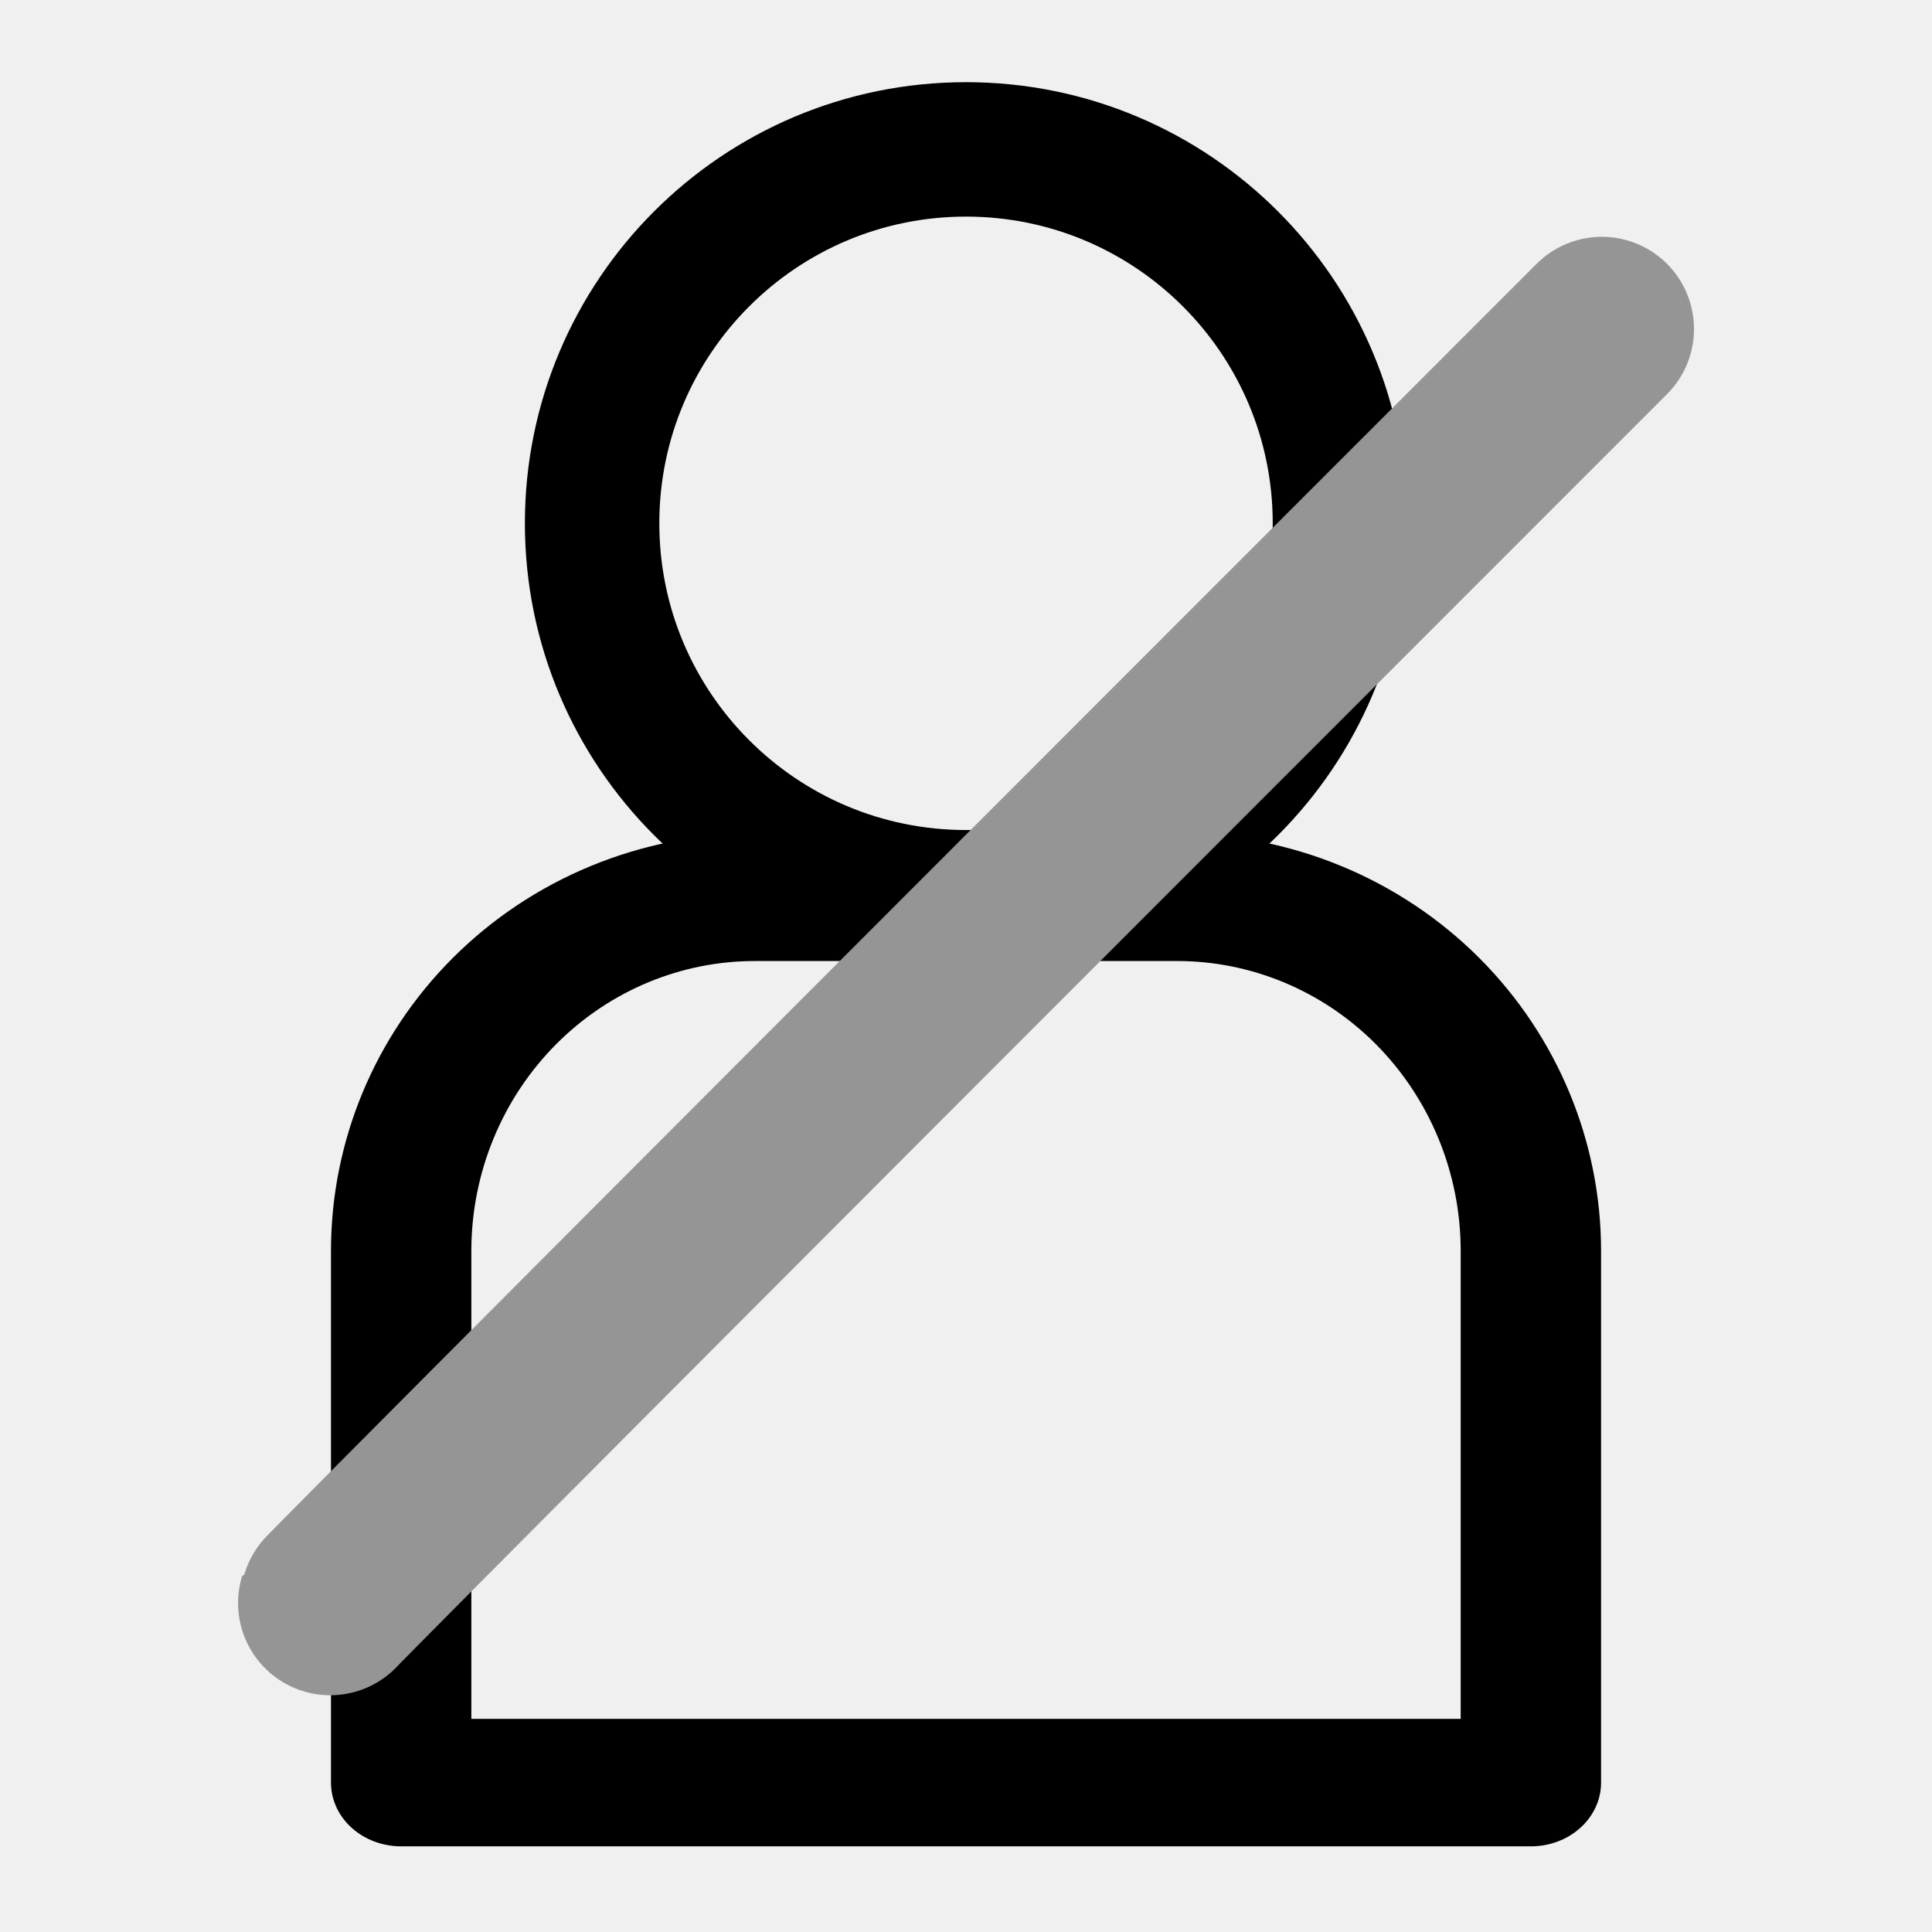
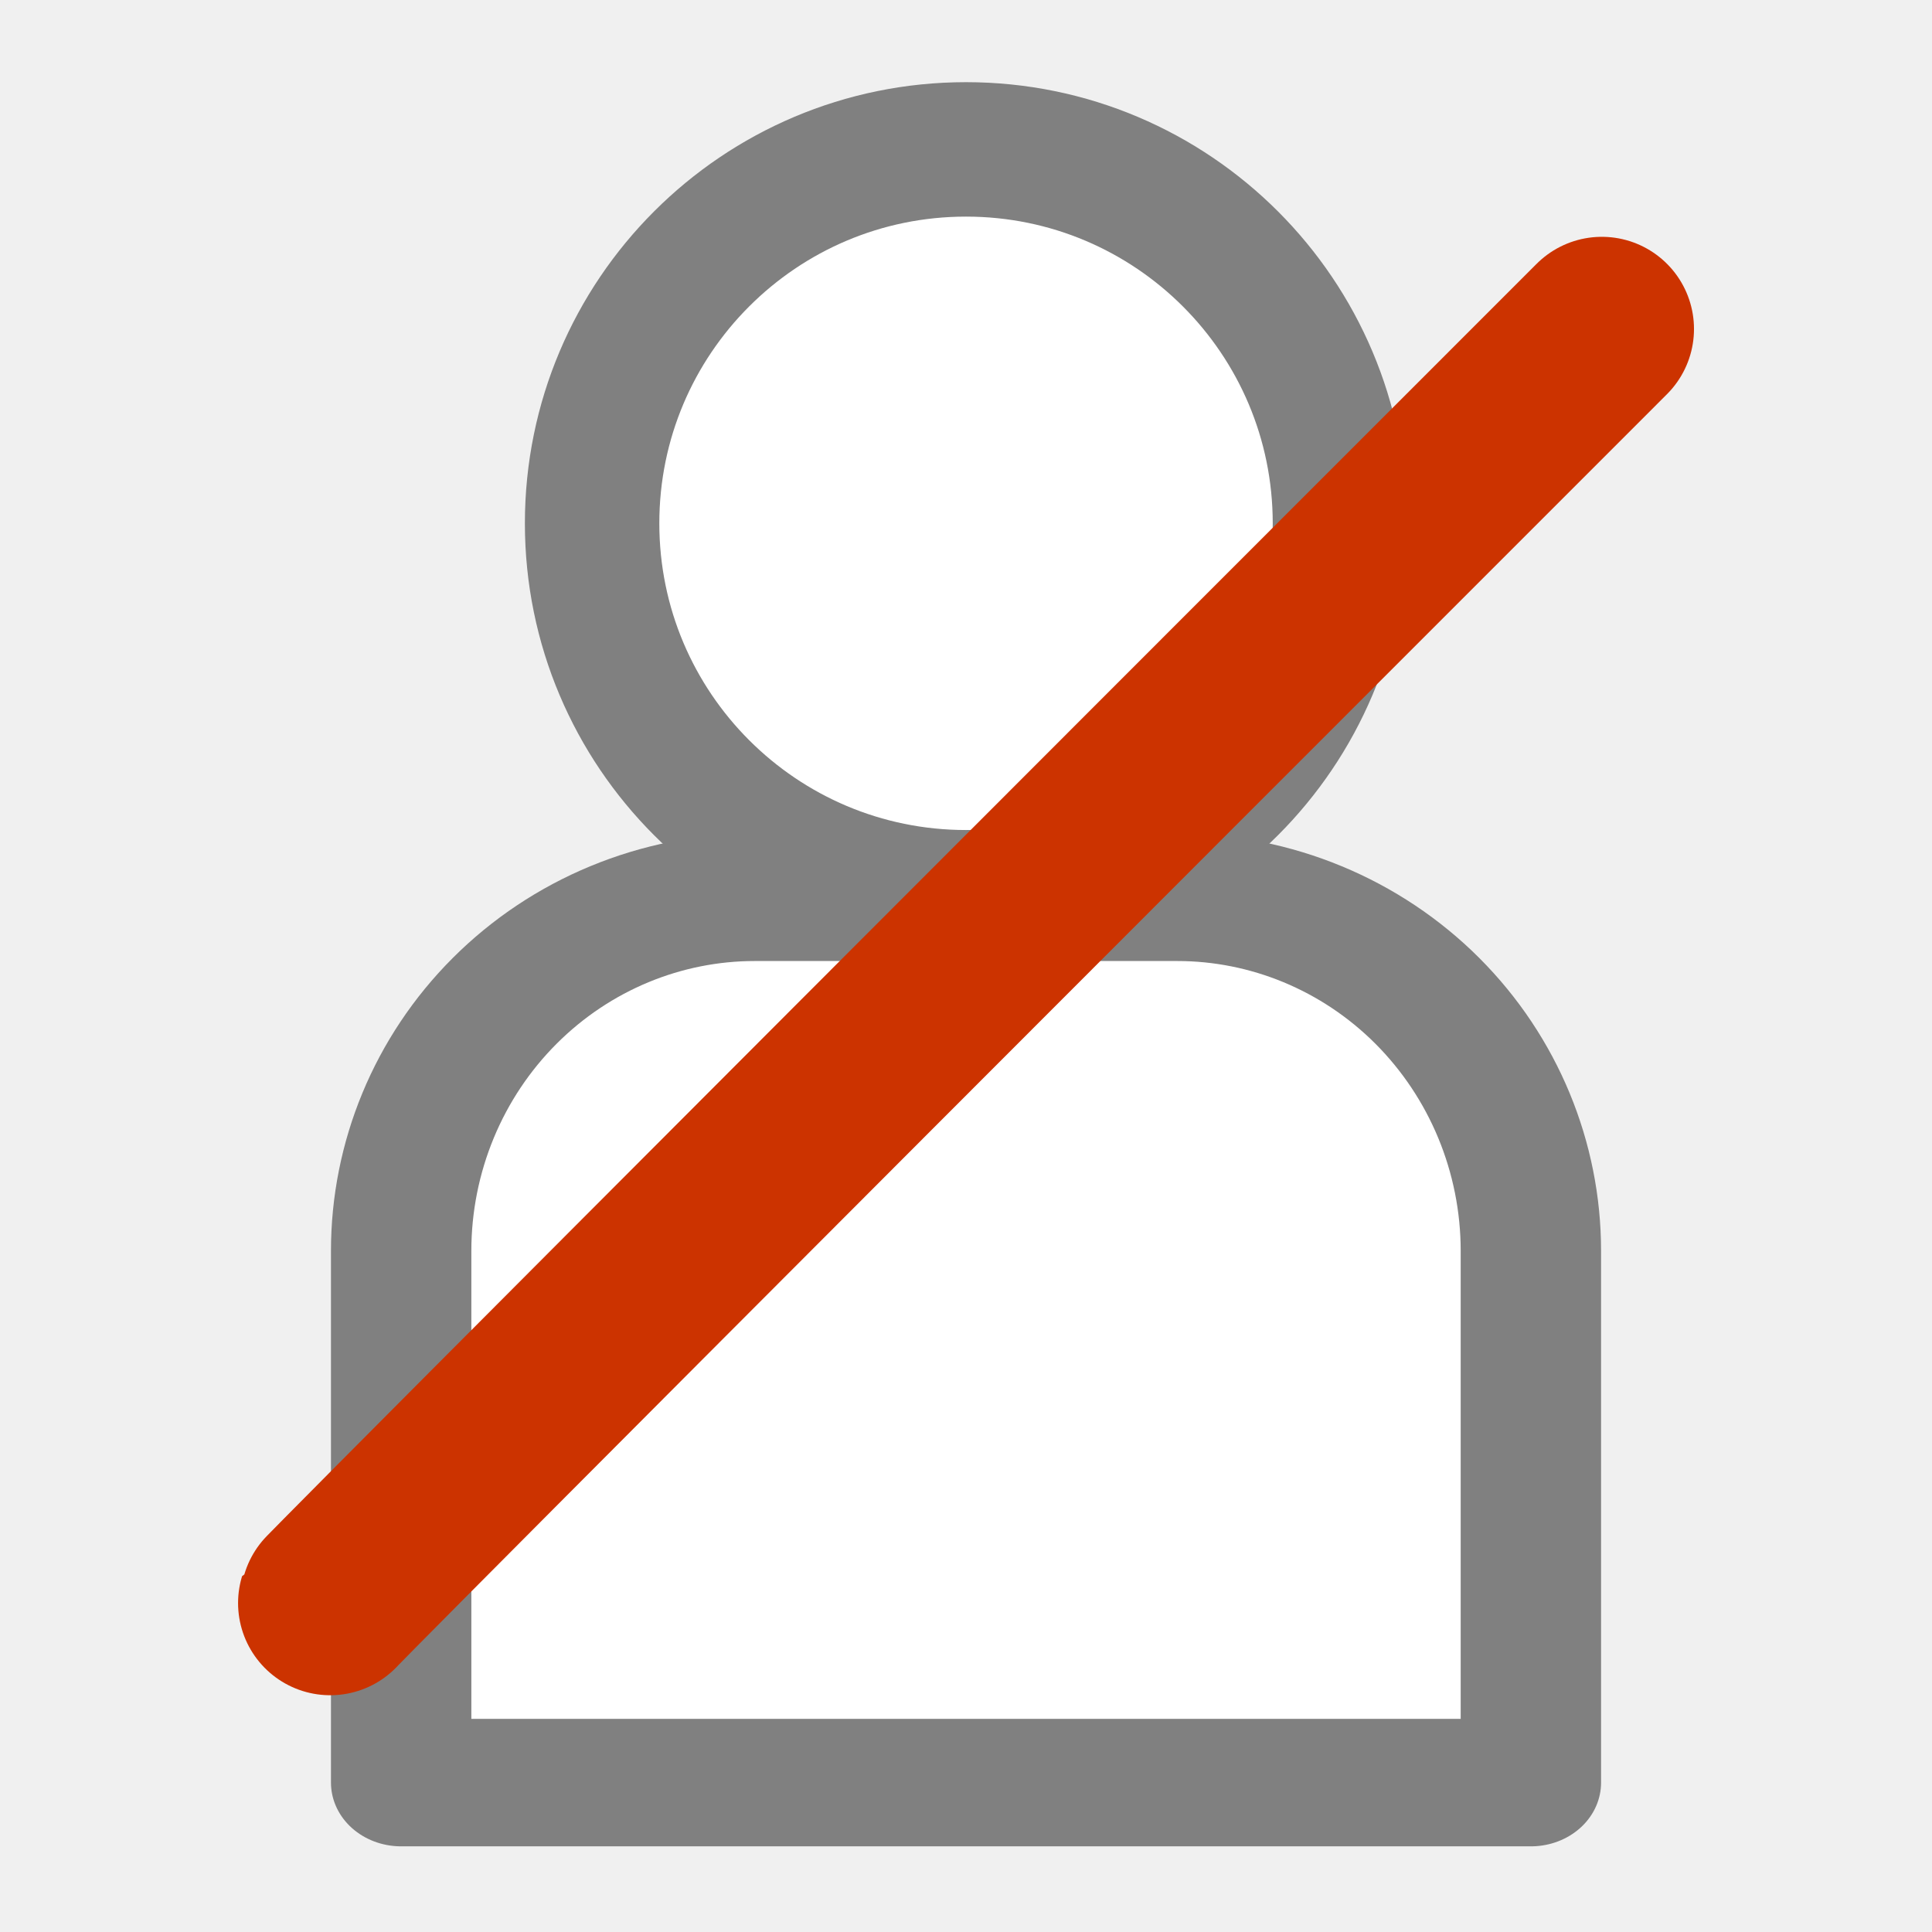
<svg xmlns="http://www.w3.org/2000/svg" width="100%" height="100%" viewBox="0 0 24 24" version="1.1" xml:space="preserve" style="fill-rule:evenodd;clip-rule:evenodd;stroke-linecap:round;stroke-linejoin:round;stroke-miterlimit:1.5;">
-   <g transform="matrix(1,0,0,1,-3.82067,-2.37619)">
-     <circle cx="15.821" cy="8.877" r="4.645" style="fill:none;stroke:black;stroke-width:1.67px;" />
-   </g>
-   <g transform="matrix(1.05051,0,0,0.953839,-1.06444,-0.453177)">
-     <path d="M19.116,16.766C19.116,15.545 18.675,14.373 17.891,13.509C17.107,12.646 16.043,12.161 14.934,12.161L9.939,12.161C8.829,12.161 7.766,12.646 6.982,13.509C6.197,14.373 5.757,15.545 5.757,16.766L5.757,23.691L19.116,23.691L19.116,16.766Z" style="fill:none;stroke:black;stroke-width:1.66px;" />
+   <g>
+     <g transform="matrix(1,0,0,1,-3.82067,-2.37619)">
+       <circle cx="15.821" cy="8.877" r="4.645" style="fill:white;stroke:rgb(128,128,128);stroke-width:1.67px;" />
+     </g>
+     <g transform="matrix(1.05051,0,0,0.953839,-1.06444,-0.453177)">
+       <path d="M19.116,16.766C19.116,15.545 18.675,14.373 17.891,13.509C17.107,12.646 16.043,12.161 14.934,12.161L9.939,12.161C8.829,12.161 7.766,12.646 6.982,13.509C6.197,14.373 5.757,15.545 5.757,16.766L5.757,23.691L19.116,23.691L19.116,16.766Z" style="fill:white;stroke:rgb(128,128,128);stroke-width:1.66px;" />
+     </g>
  </g>
  <g transform="matrix(1,0,0,1,0.757368,0.719815)">
-     <path d="M19.141,3.367C3.359,19.148 3.345,19.194 3.345,19.194" style="fill:none;stroke:rgb(149,149,149);stroke-width:2.29px;" />
+     <path d="M19.141,3.367C3.359,19.148 3.345,19.194 3.345,19.194" style="fill:none;stroke:rgb(204,51,0);stroke-width:2.29px;" />
  </g>
</svg>
